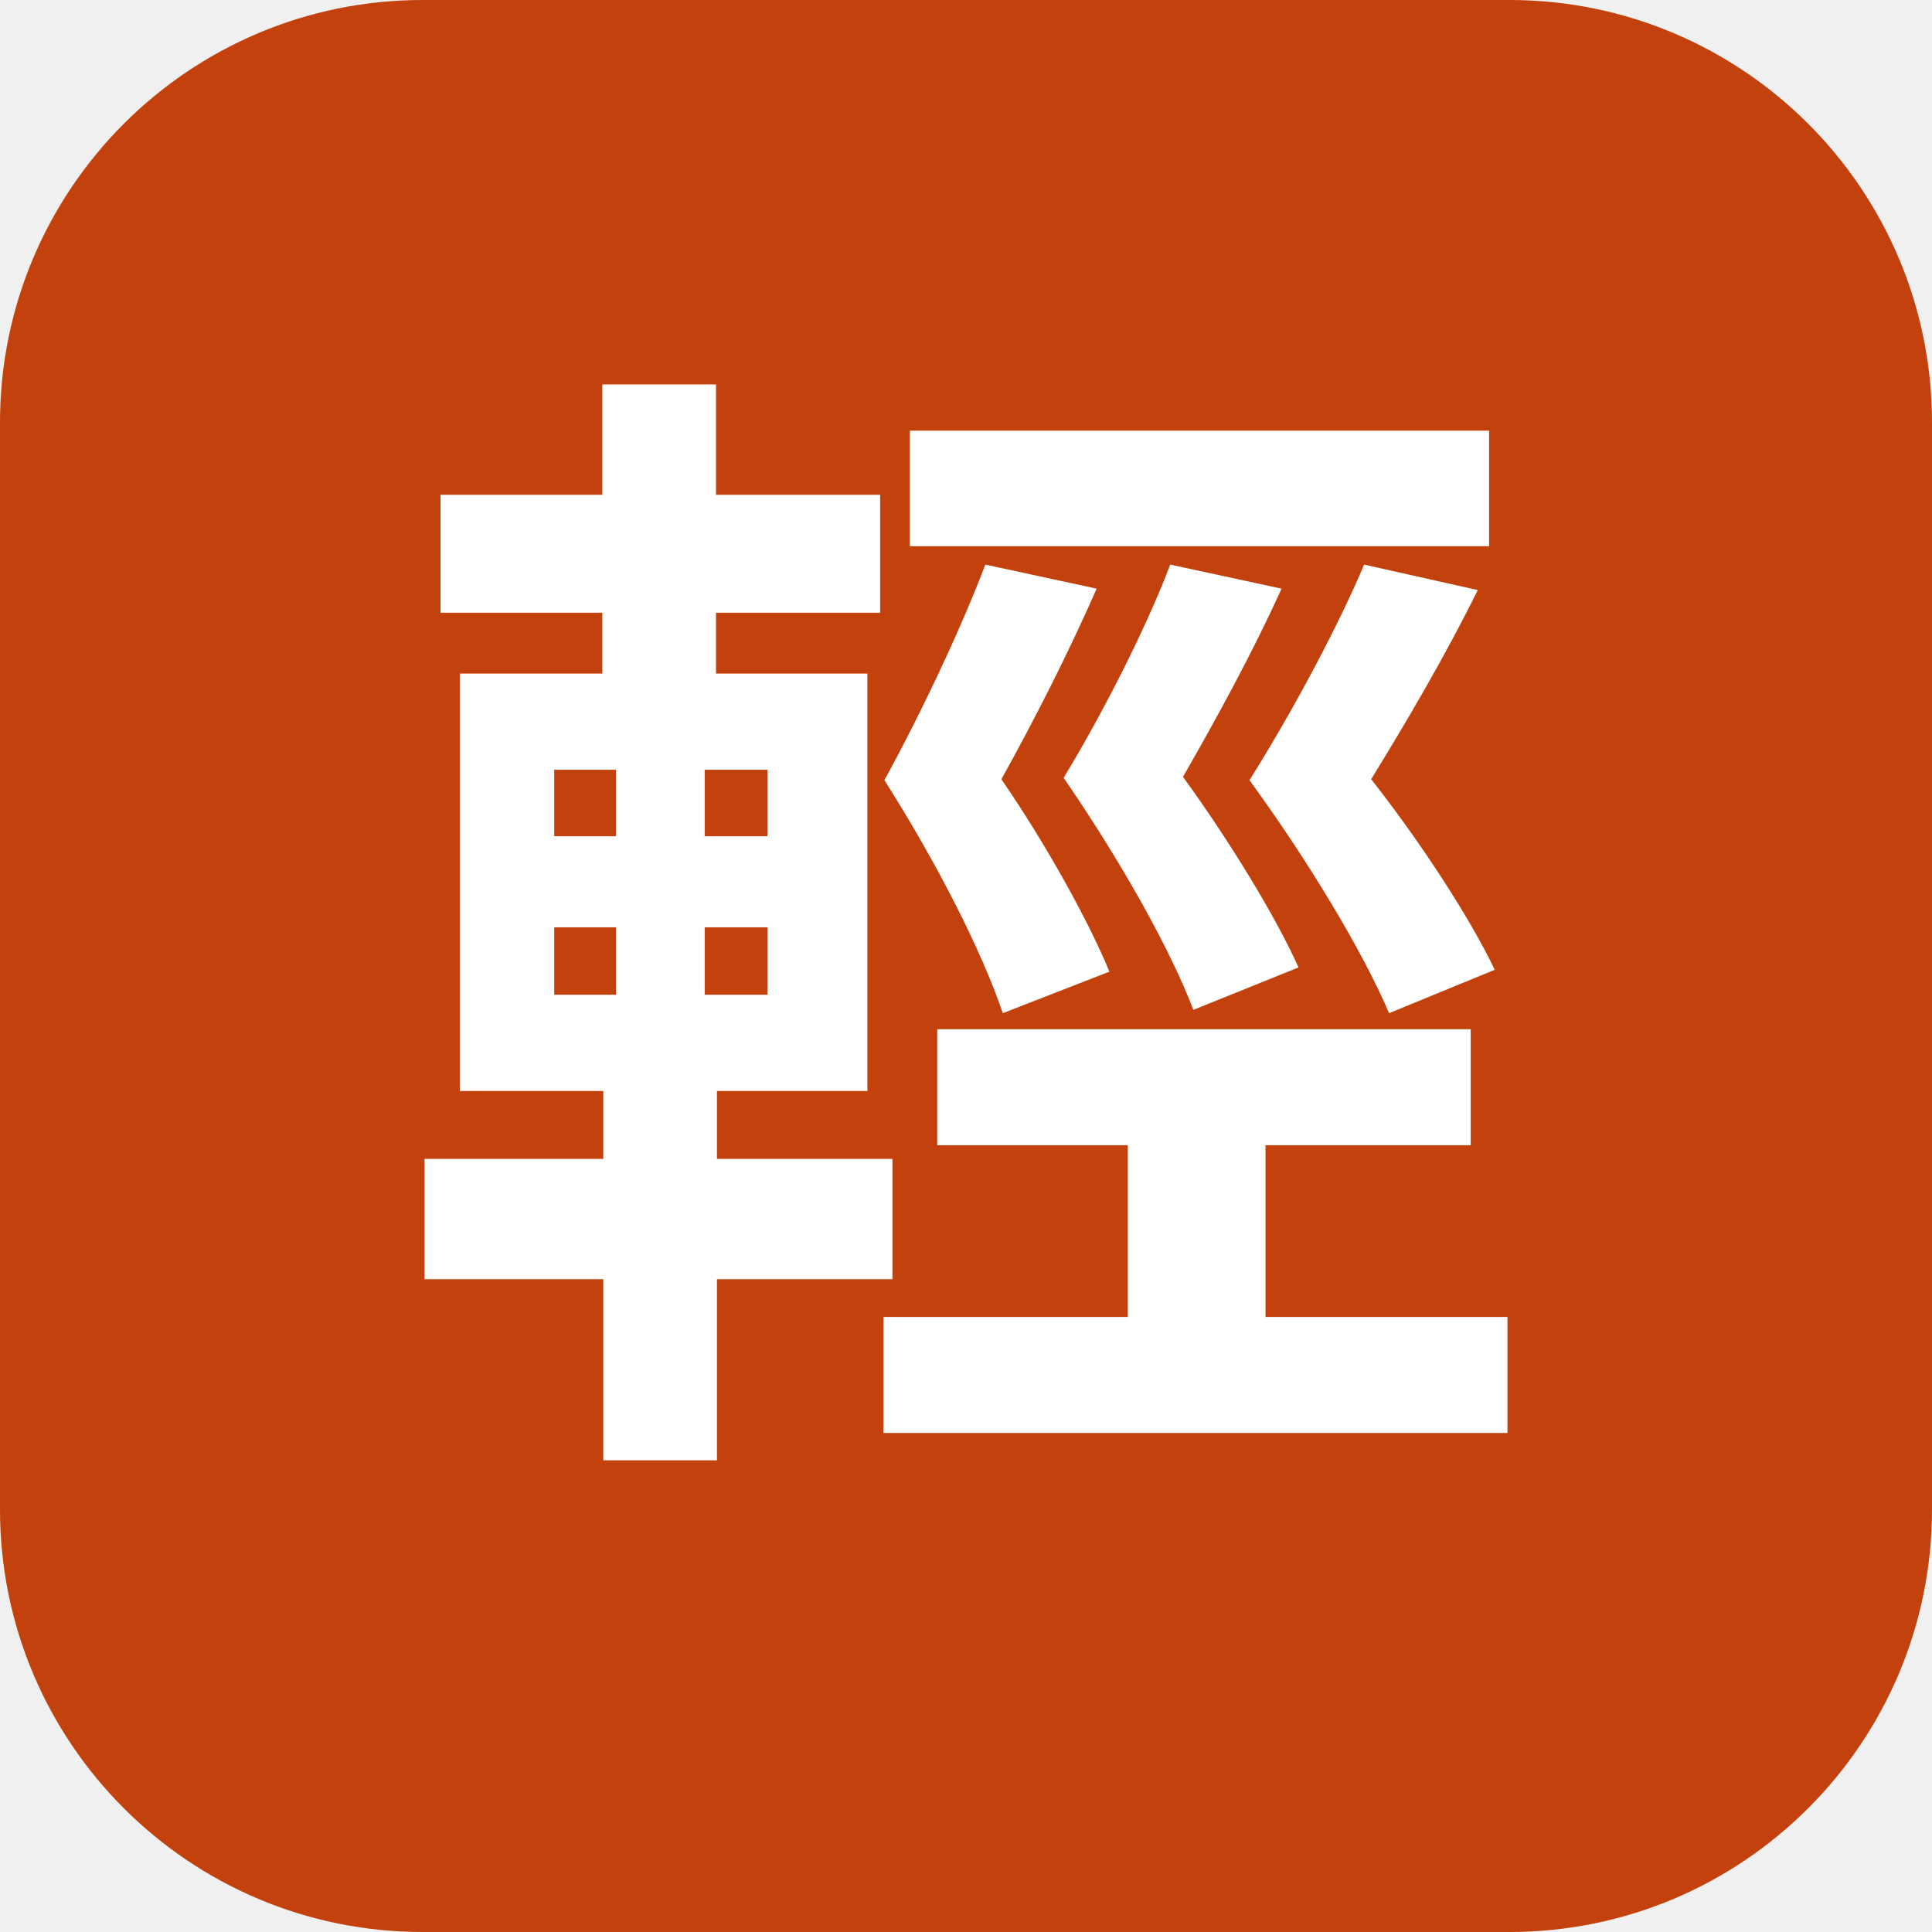
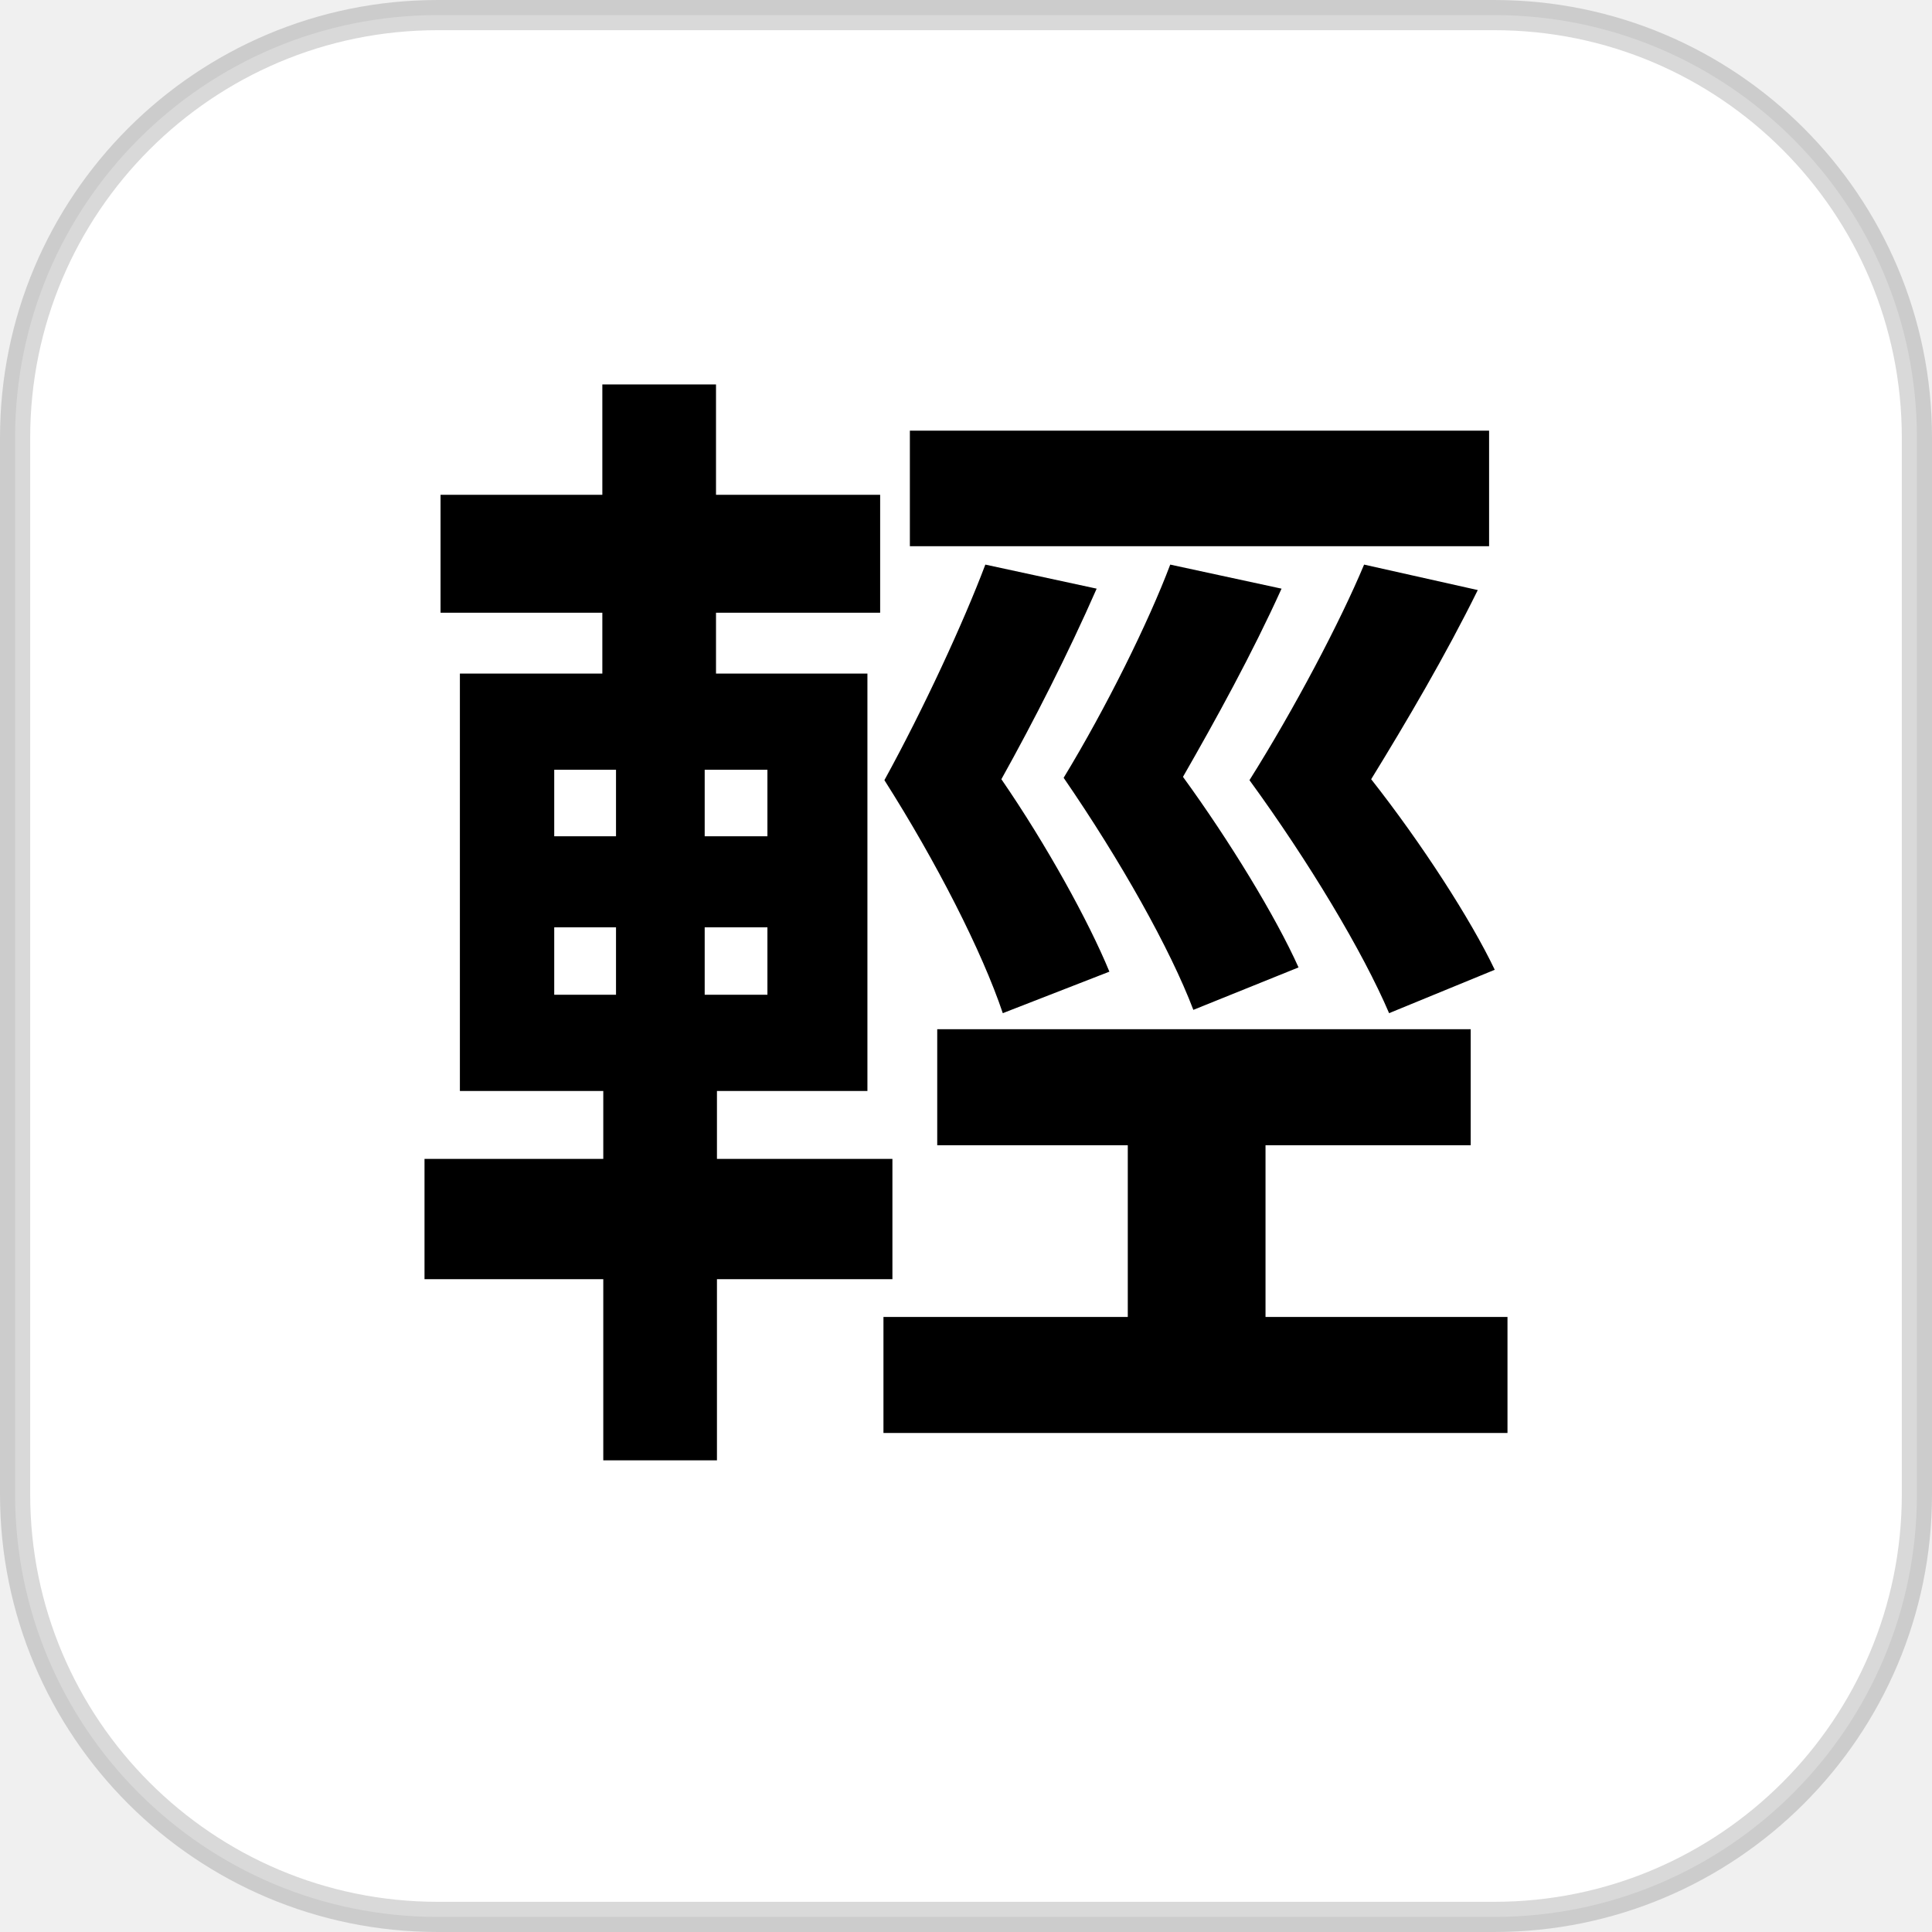
<svg xmlns="http://www.w3.org/2000/svg" viewBox="0 0 64 64">
-   <rect width="64" height="64" rx="14" fill="#c2410c" />
-   <text x="32" y="45" font-size="38" text-anchor="middle" fill="#fff" font-family="PingFang TC, Noto Sans TC, Microsoft JhengHei, sans-serif" font-weight="600">輕</text>
+   <rect x="0.5" y="0.5" width="63" height="63" rx="14" fill="#fff" stroke="#000" stroke-opacity=".15" />
+   <text x="32" y="45" font-size="38" text-anchor="middle" fill="#000" font-family="PingFang TC, Noto Sans TC, Microsoft JhengHei, sans-serif" font-weight="600">輕</text>
</svg>
